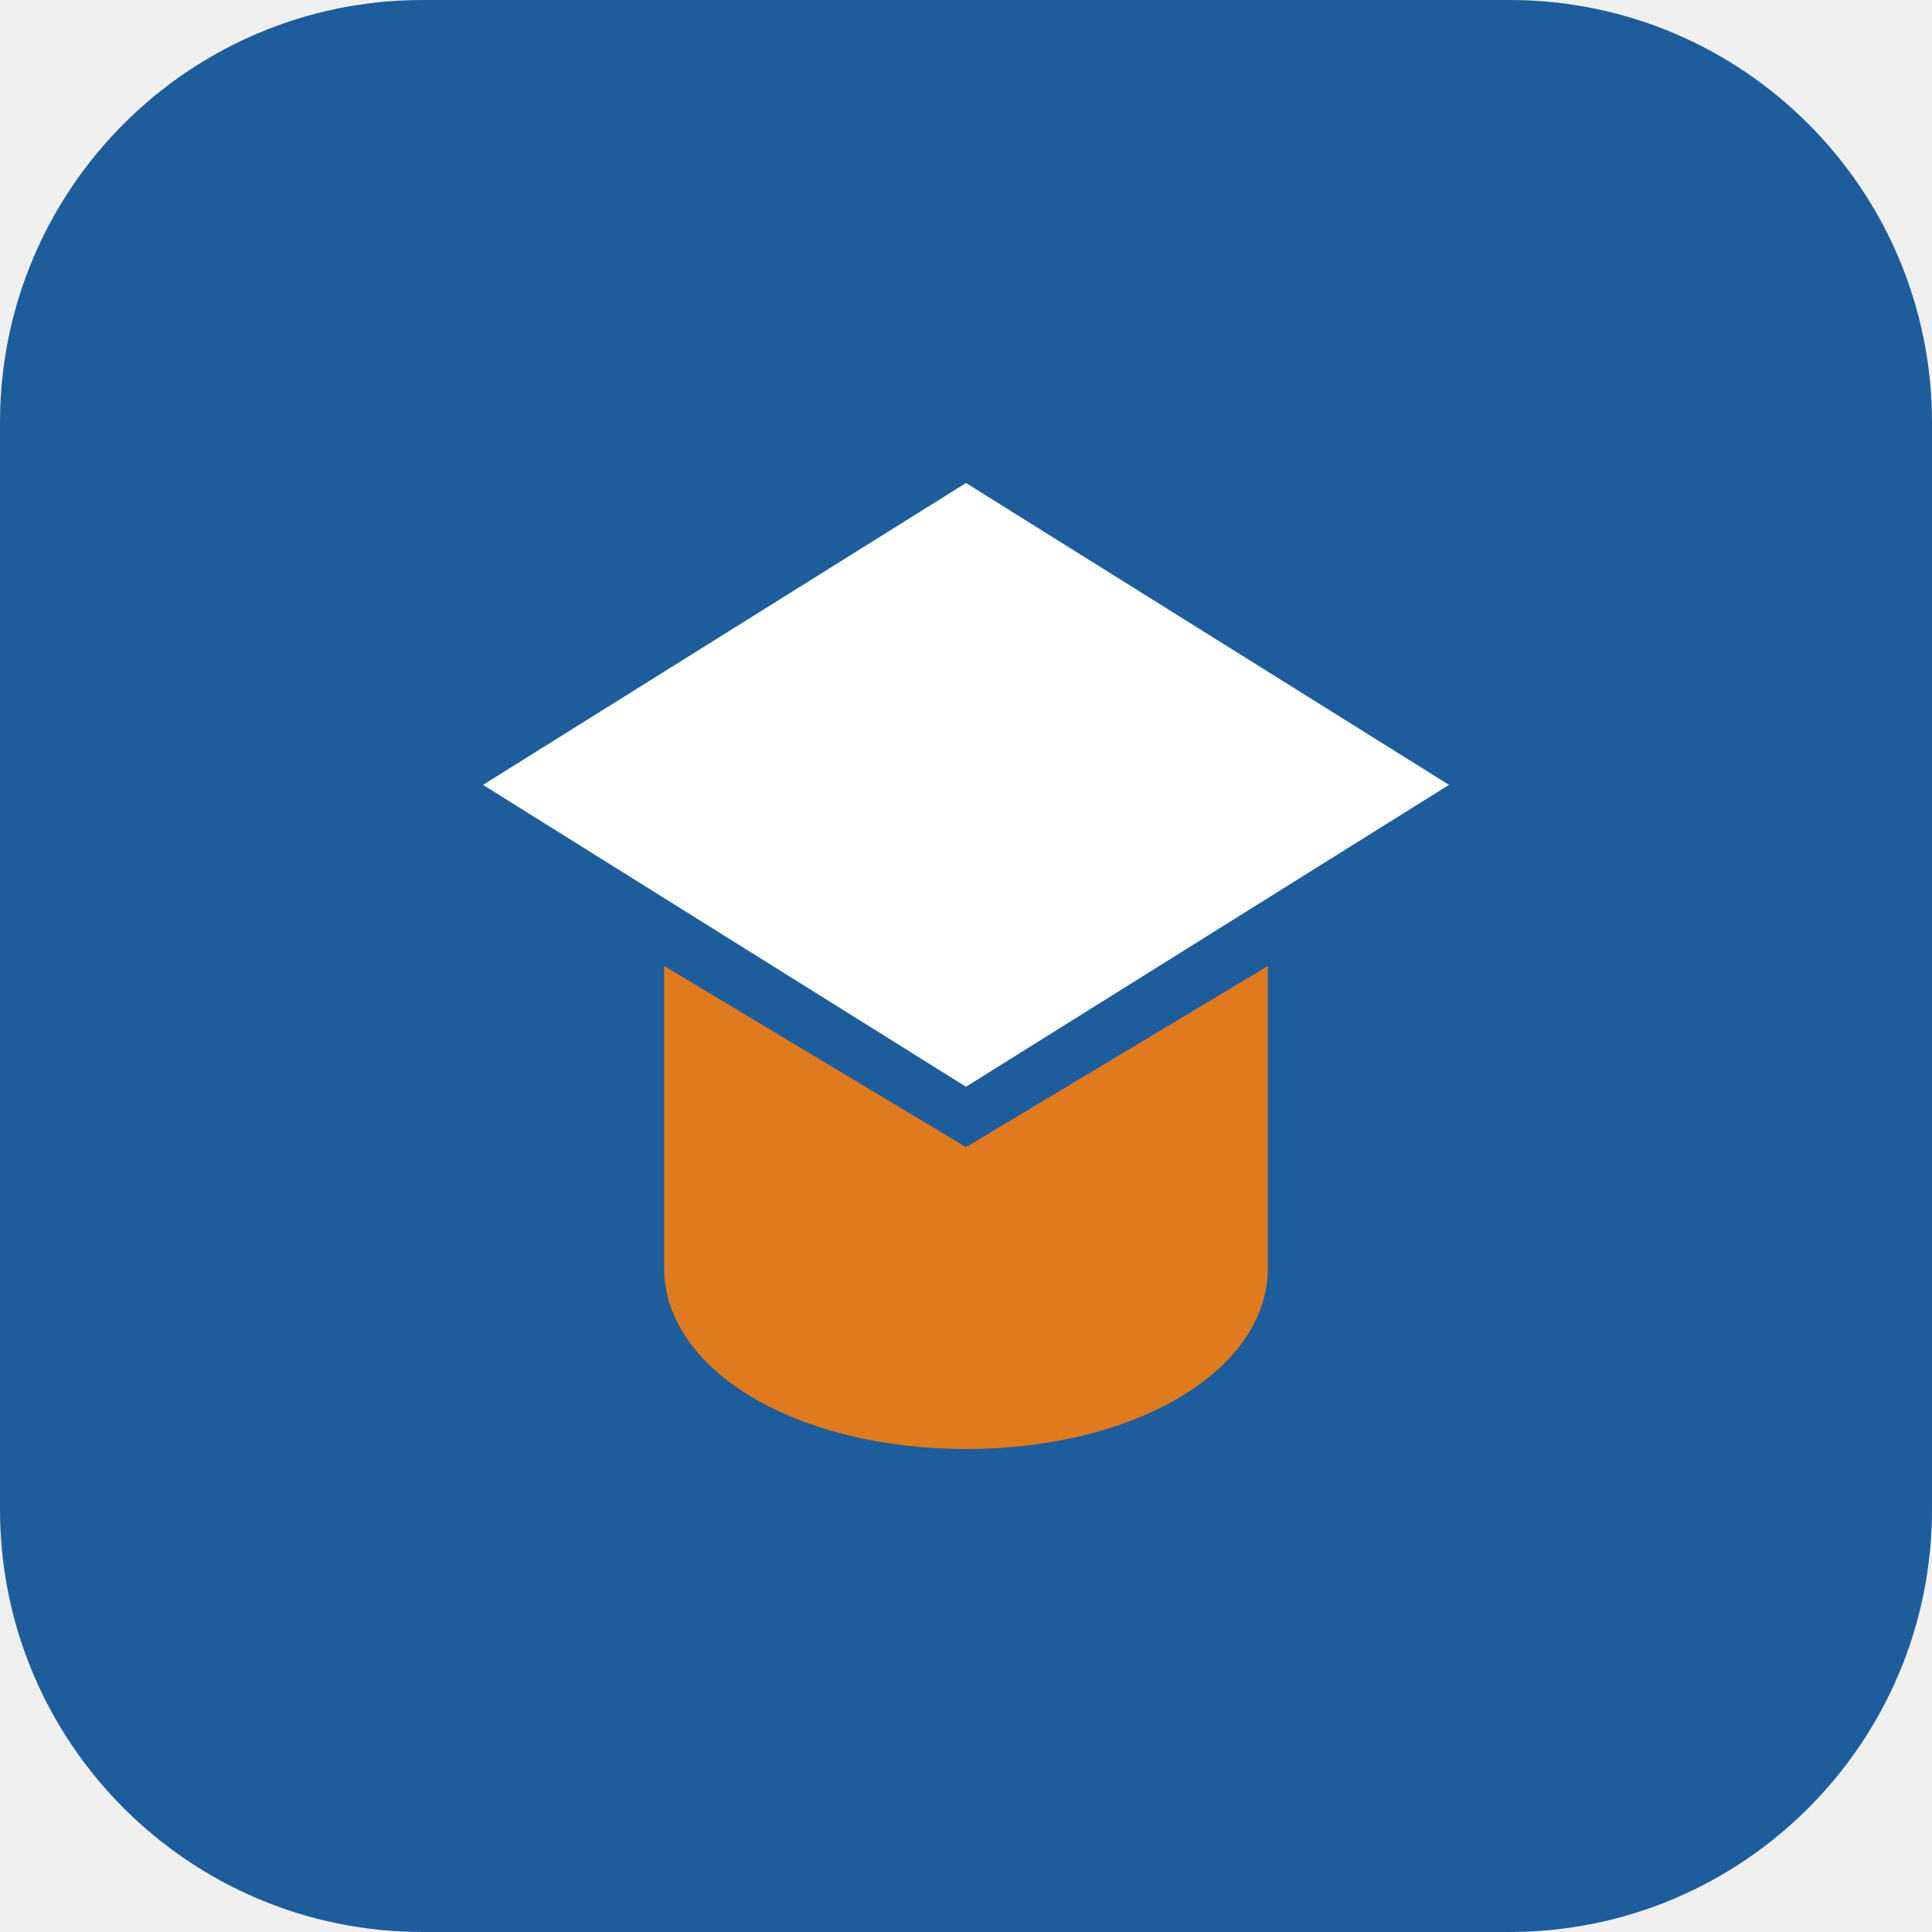
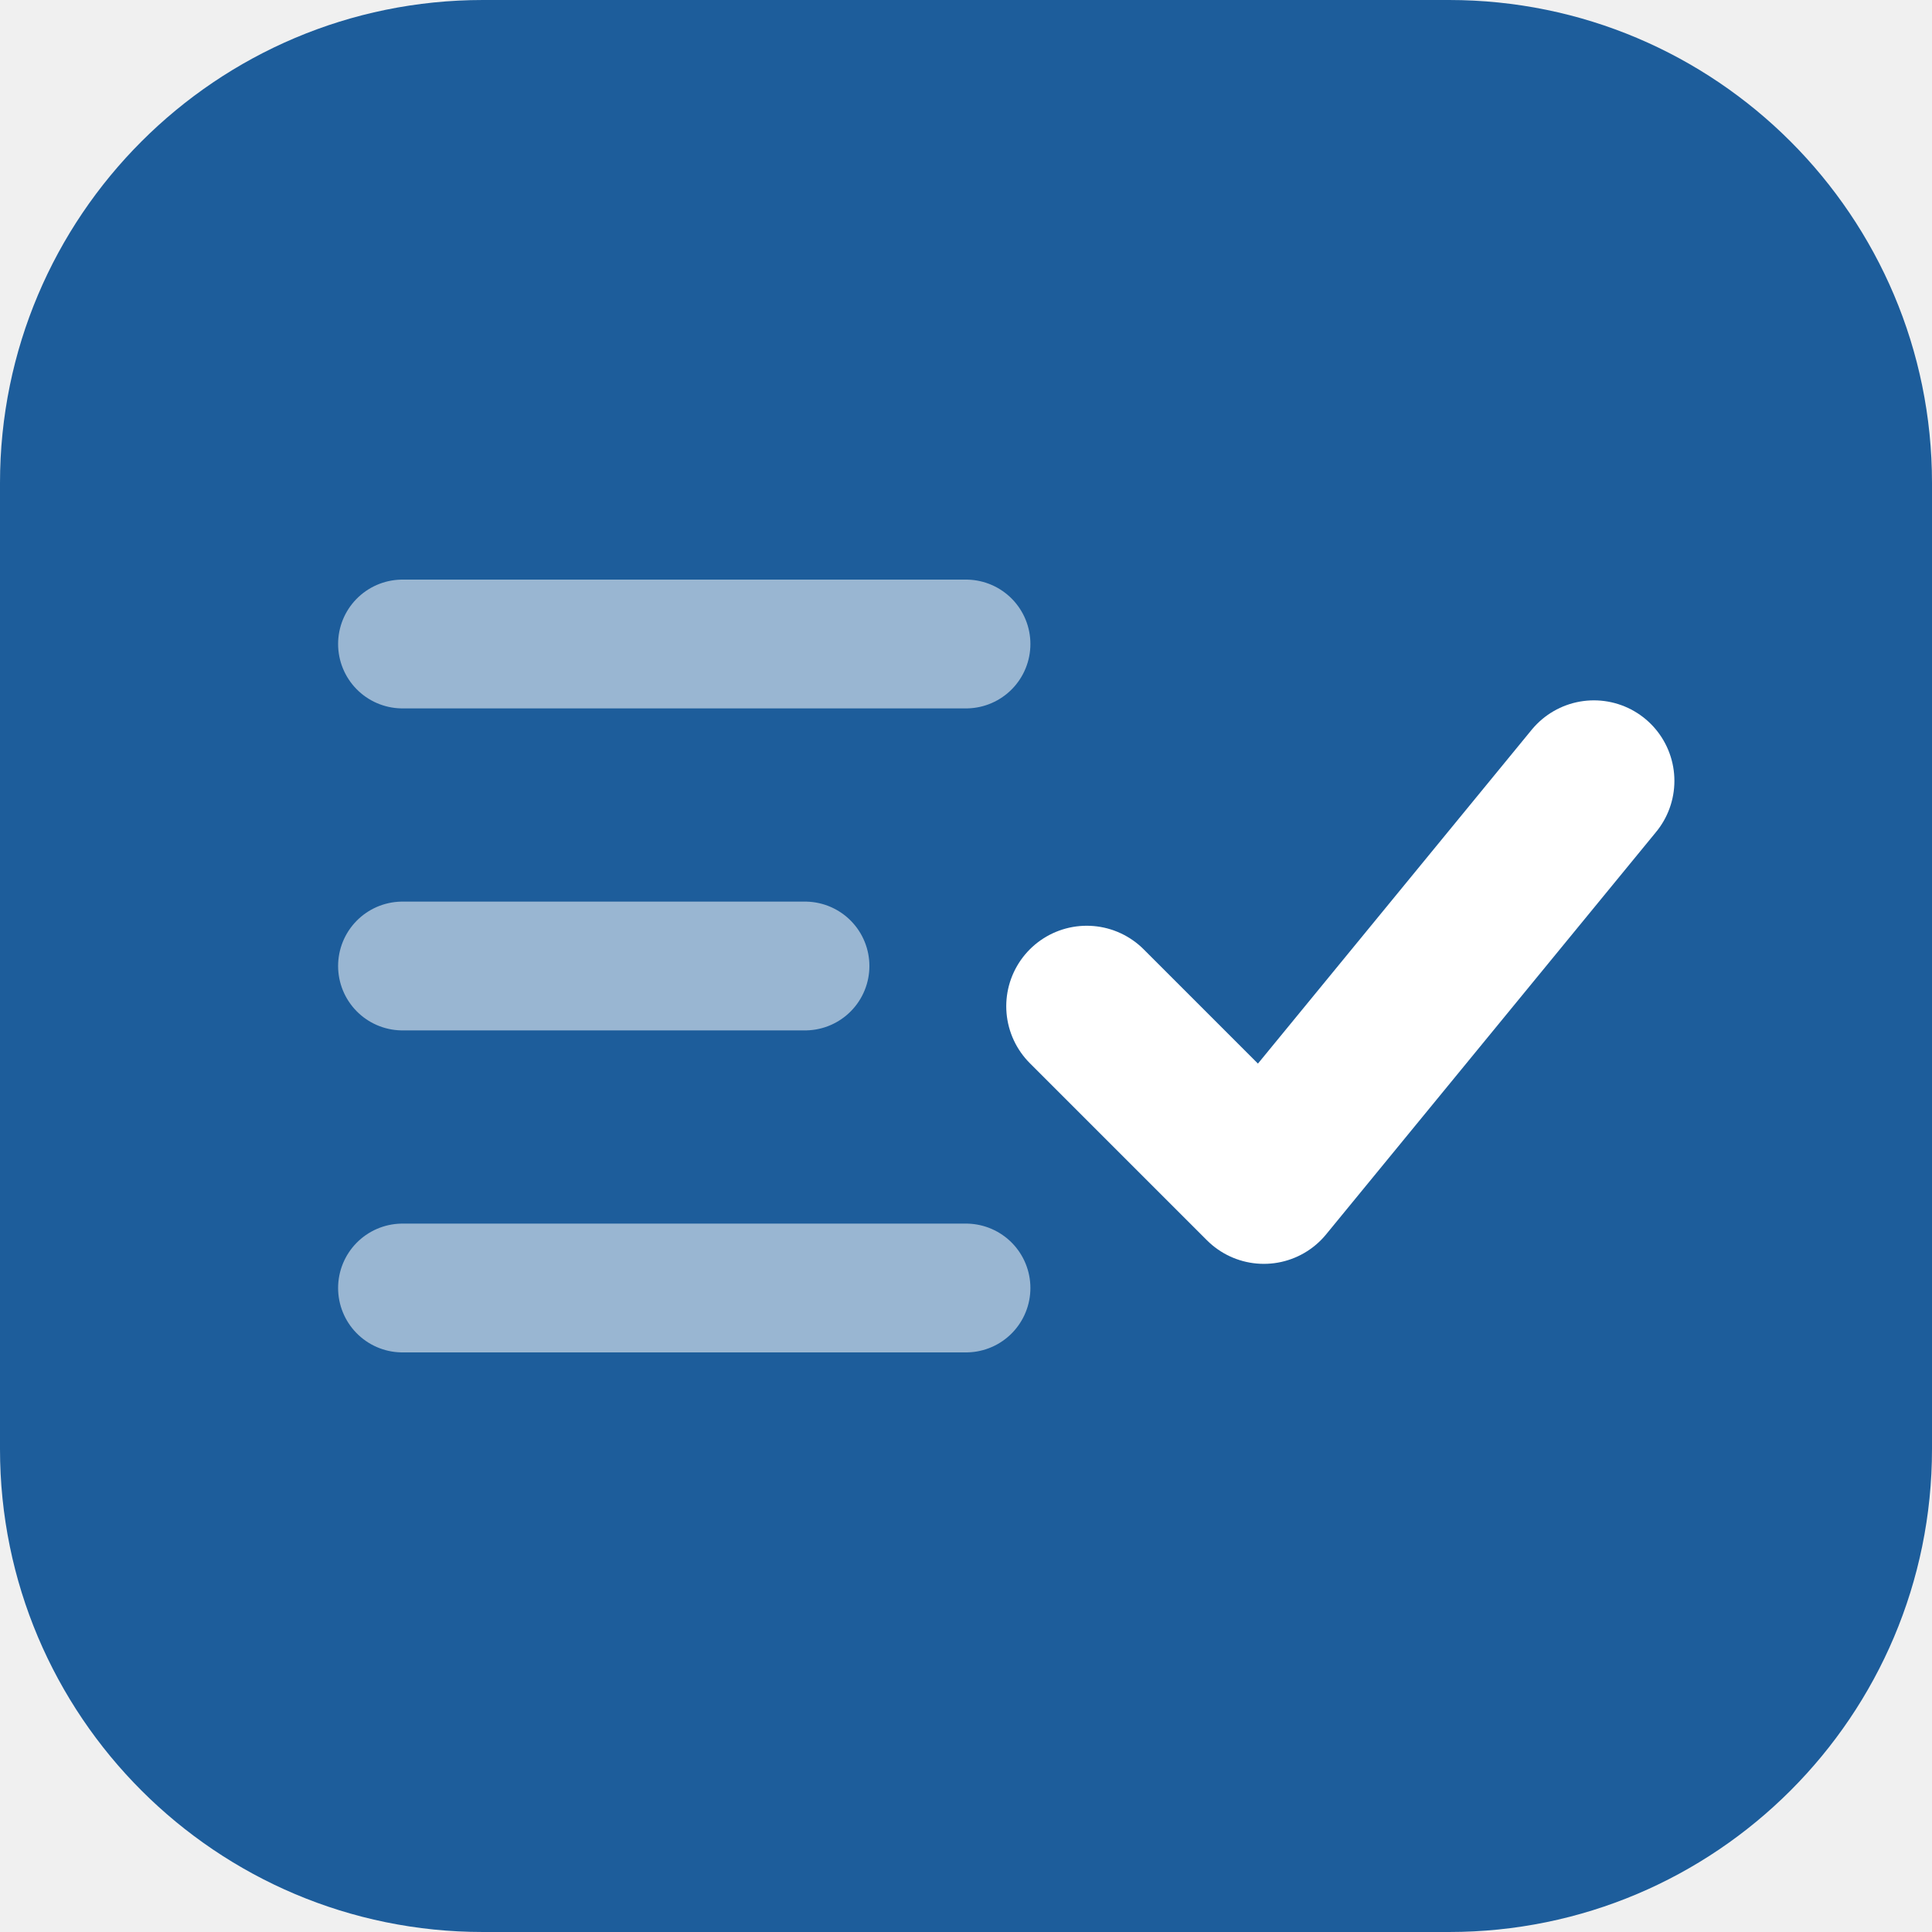
- <svg xmlns="http://www.w3.org/2000/svg" viewBox="0 0 32 32">
-   <rect width="32" height="32" rx="7" fill="#1d5d9b" />
-   <path d="M8 13 16 8l8 5-8 5z" fill="#fff" />
-   <path d="M11 16v5c0 1.7 2.2 3 5 3s5-1.3 5-3v-5l-5 3z" fill="#e07a1f" />
+ <svg xmlns="http://www.w3.org/2000/svg" viewBox="0 0 24 24">
+   <rect width="24" height="24" rx="6" fill="#1d5d9b" />
+   <path d="M5 8h7M5 12h5M5 16h7" stroke="#fff" stroke-opacity=".55" stroke-width="1.6" stroke-linecap="round" />
+   <path d="m13.5 12.5 2.2 2.2 4.1-5" fill="none" stroke="#fff" stroke-width="2" stroke-linecap="round" stroke-linejoin="round" />
</svg>
